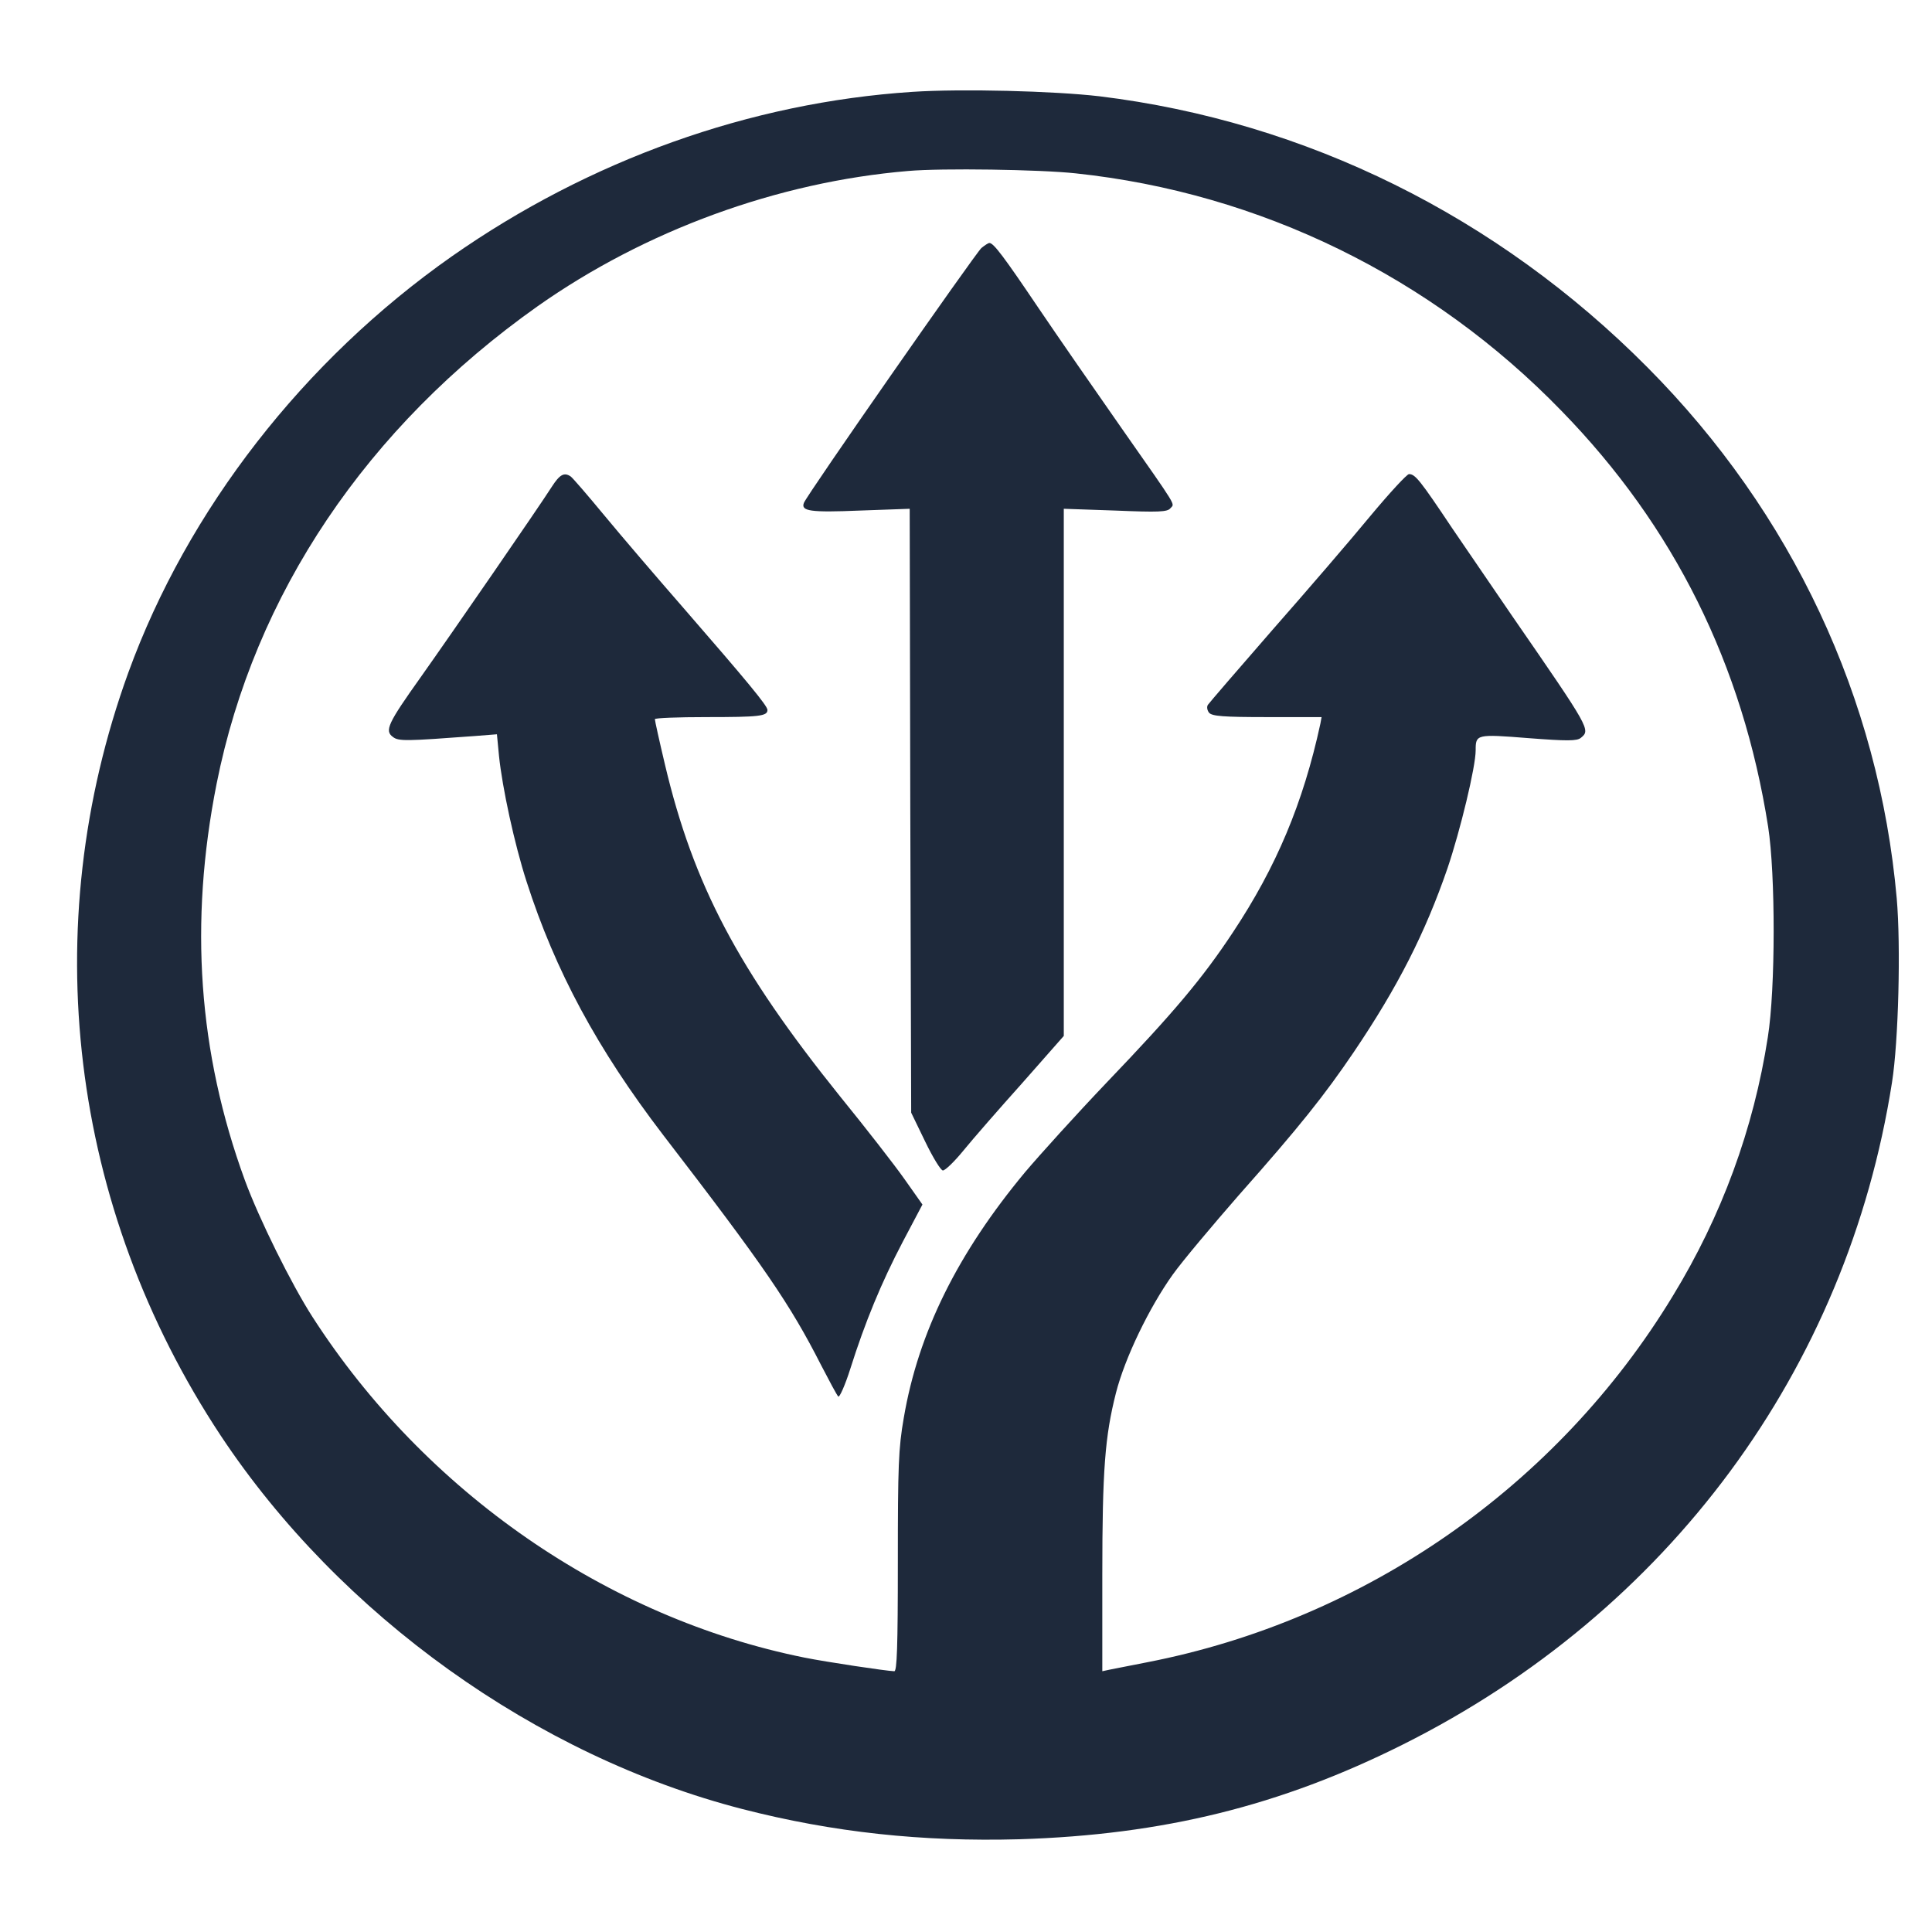
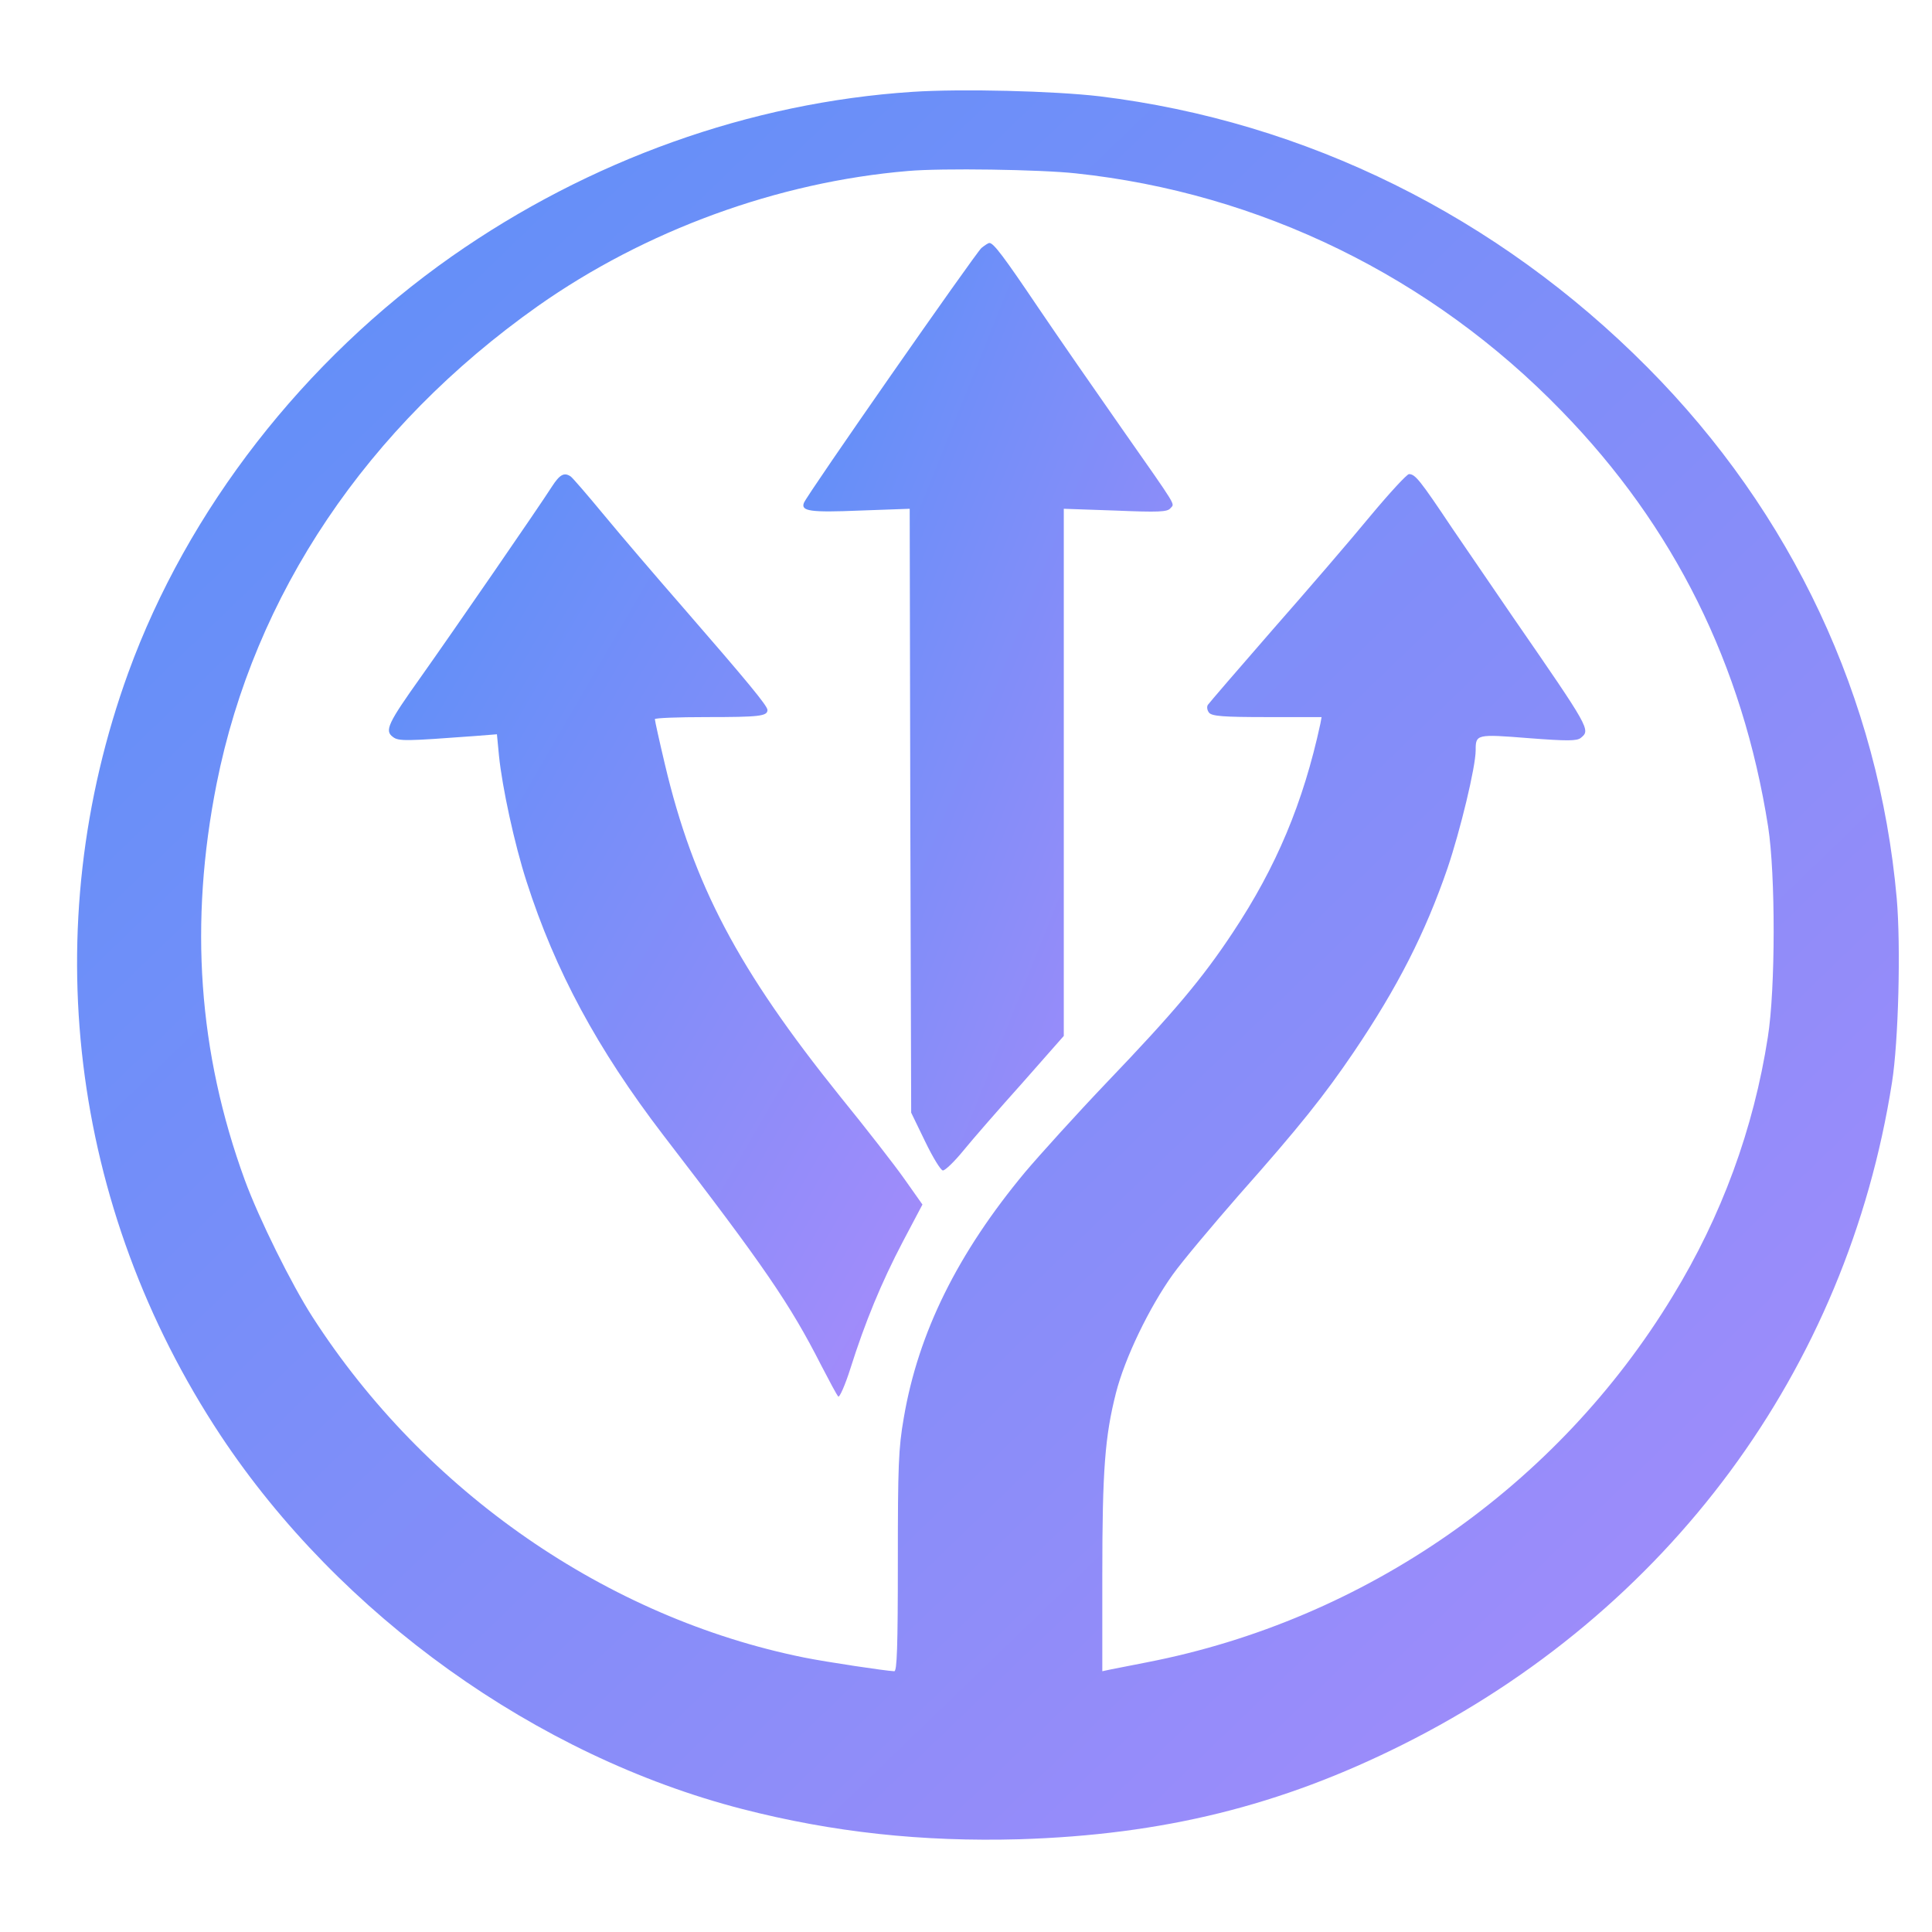
<svg xmlns="http://www.w3.org/2000/svg" viewBox="435 166 652 652">
-   <g transform="translate(0,1024) scale(0.1,-0.1)" fill="#1e293b" stroke="none">
+   <defs>
+     <linearGradient id="g" x1="0%" y1="100%" x2="100%" y2="0%">
+       <stop offset="0%" stop-color="#5a90f8" />
+       <stop offset="100%" stop-color="#a78bfa" />
+     </linearGradient>
+   </defs>
+   <g transform="translate(0,1024) scale(0.1,-0.1)" fill="url(#g)" stroke="none">
    <path d="M7429 8270 c-548 -36 -1090 -230 -1554 -555 -500 -351 -892 -855 -1092 -1405 -312 -860 -198 -1804 312 -2575 402 -606 1065 -1081 1760 -1260 307 -79 608 -111 935 -102 485 15 882 113 1295 320 895 448 1498 1264 1650 2234 22 139 30 460 16 621 -60 675 -353 1301 -841 1792 -506 510 -1153 830 -1849 915 -154 18 -466 26 -632 15z m551 -275 c622 -66 1201 -349 1640 -802 380 -390 611 -856 697 -1403 25 -161 25 -547 -1 -710 -48 -310 -156 -604 -321 -874 -389 -641 -1038 -1093 -1775 -1236 -58 -11 -115 -23 -127 -25 l-23 -5 0 325 c0 355 9 468 46 614 30 118 112 288 192 400 33 46 134 166 223 268 205 231 289 337 388 483 148 219 241 402 316 620 43 127 95 342 95 398 0 54 2 55 178 41 130 -10 164 -10 177 1 33 27 32 29 -231 410 -55 80 -146 214 -203 297 -109 163 -125 183 -146 183 -7 0 -66 -64 -131 -142 -65 -79 -213 -251 -330 -384 -116 -133 -214 -247 -218 -253 -4 -7 -2 -18 4 -26 10 -12 48 -15 196 -15 l184 0 -4 -22 c-58 -268 -149 -484 -295 -704 -103 -156 -200 -271 -426 -507 -102 -107 -225 -243 -275 -302 -228 -274 -361 -542 -410 -830 -18 -103 -20 -162 -20 -486 0 -289 -3 -369 -12 -369 -28 1 -228 31 -303 46 -666 134 -1280 559 -1660 1149 -71 110 -181 332 -229 463 -157 430 -188 868 -95 1337 127 639 507 1204 1084 1612 362 255 809 419 1250 456 113 10 445 5 565 -8z" />
    <path d="M7662 7743 c-21 -19 -589 -833 -599 -860 -11 -28 21 -33 189 -26 l168 6 2 -1019 3 -1019 47 -97 c26 -54 53 -98 60 -98 8 0 39 30 70 68 30 37 119 139 197 226 l141 160 0 889 0 890 174 -6 c145 -6 176 -5 186 8 14 17 29 -7 -165 270 -89 127 -215 309 -280 405 -118 175 -152 220 -166 220 -4 0 -16 -8 -27 -17z" />
    <path d="M6212 6937 c-44 -69 -335 -491 -442 -642 -111 -156 -123 -181 -94 -202 19 -15 45 -14 275 3 l76 6 7 -73 c11 -107 52 -297 93 -424 97 -302 239 -565 460 -854 344 -447 429 -572 534 -778 28 -54 53 -101 58 -106 4 -4 23 38 41 95 49 155 104 289 177 428 l66 125 -60 85 c-33 47 -131 173 -218 280 -344 428 -495 714 -591 1120 -19 80 -34 148 -34 153 0 4 78 7 174 7 178 0 206 3 206 24 0 14 -67 95 -285 346 -89 102 -208 241 -265 310 -57 69 -108 128 -114 132 -22 15 -37 7 -64 -35z" />
  </g>
</svg>
